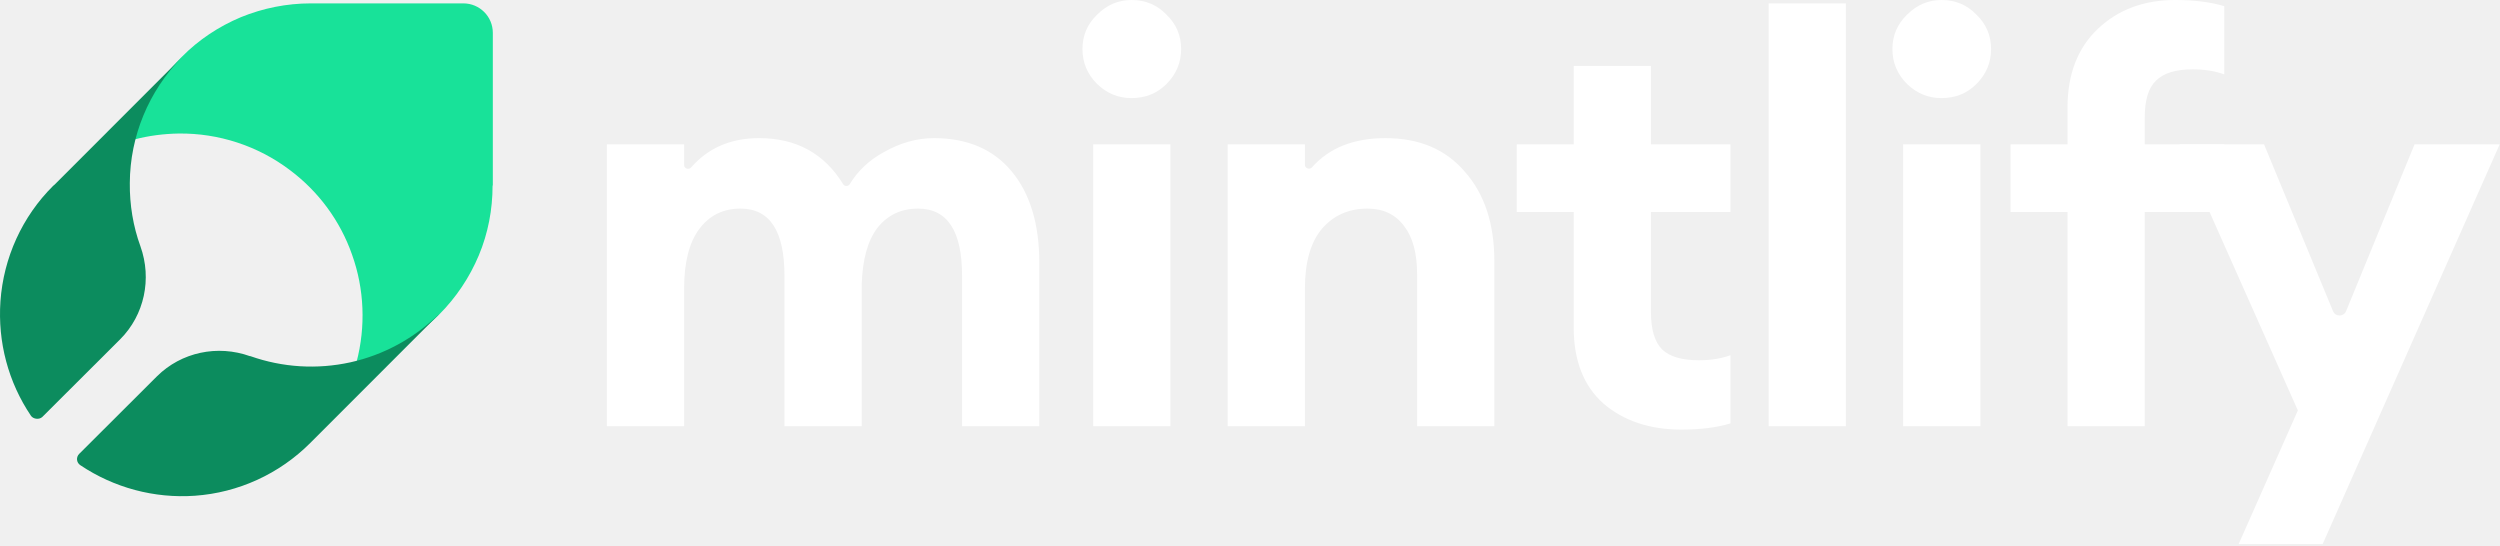
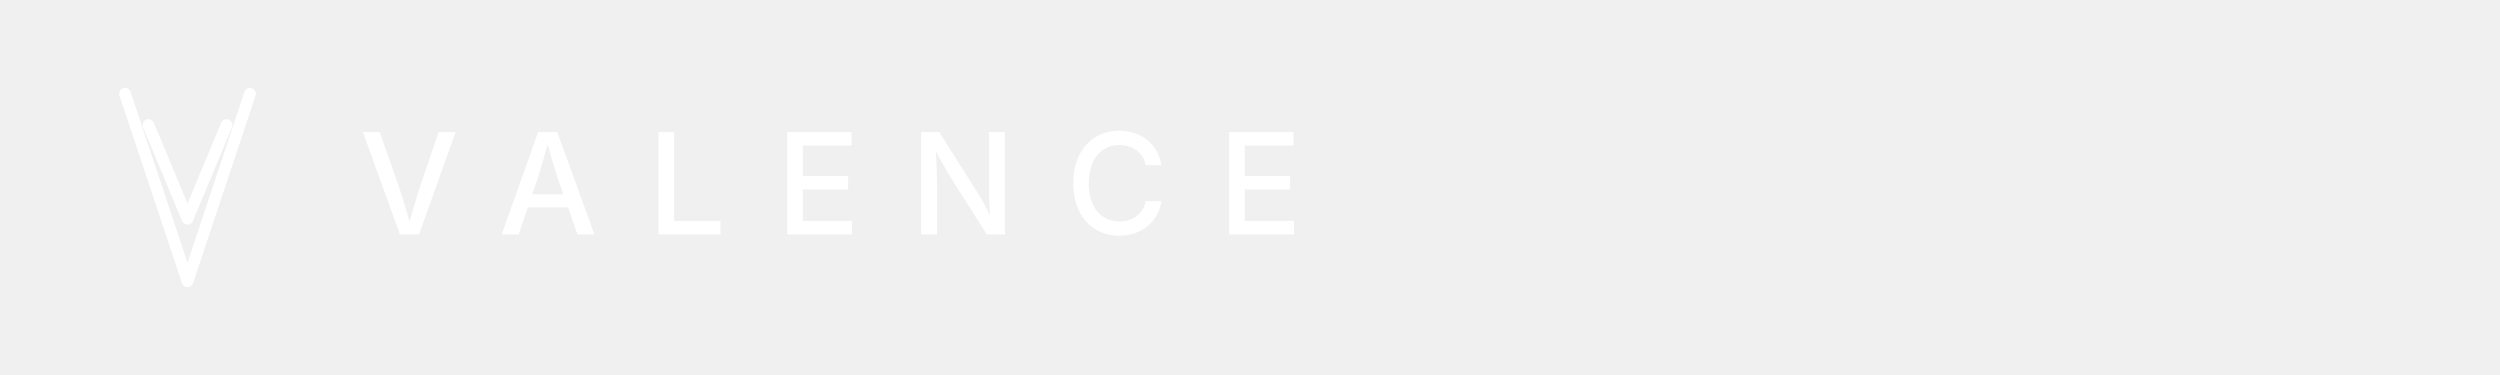
- <svg xmlns="http://www.w3.org/2000/svg" width="1682" height="367" viewBox="0 0 1682 367" fill="none">
-   <path d="M1562.69 366.037H1506.17L1546 276.14L1466.34 97.105H1523.24L1569.66 209.337C1571.28 213.26 1576.84 213.253 1578.45 209.325L1624.52 97.105H1681.79L1562.69 366.037Z" fill="white" />
-   <path d="M1391.02 286.761V142.622H1352.71V97.104H1391.02V72.449C1391.02 49.943 1397.85 32.242 1411.5 19.345C1425.16 6.448 1442.48 0 1463.47 0C1476.37 0 1487.37 1.391 1496.47 4.172V50.069C1490.4 47.793 1483.32 46.656 1475.23 46.656C1463.85 46.656 1455.63 49.184 1450.57 54.242C1445.51 59.046 1442.99 67.265 1442.99 78.897V97.104H1496.47V142.622H1442.99V286.761H1391.02Z" fill="white" />
-   <path d="M1306.22 66.001C1297.37 66.001 1289.66 62.84 1283.08 56.518C1276.51 49.943 1273.22 42.104 1273.22 33C1273.22 23.897 1276.51 16.184 1283.08 9.862C1289.66 3.287 1297.37 0 1306.22 0C1315.58 0 1323.42 3.287 1329.74 9.862C1336.31 16.184 1339.6 23.897 1339.6 33C1339.6 42.104 1336.31 49.943 1329.74 56.518C1323.42 62.84 1315.58 66.001 1306.22 66.001ZM1280.43 286.761V97.104H1332.39V286.761H1280.43Z" fill="white" />
-   <path d="M1189.94 286.761V2.276H1241.91V286.761H1189.94Z" fill="white" />
-   <path d="M1131.24 289.037C1110 289.037 1092.55 283.221 1078.89 271.588C1065.49 259.703 1058.79 242.634 1058.79 220.381V142.622H1020.48V97.104H1058.79V44.38H1110.76V97.104H1164.24V142.622H1110.76V210.14C1110.76 221.772 1113.29 230.117 1118.34 235.174C1123.4 239.979 1131.62 242.381 1143 242.381C1151.09 242.381 1158.17 241.243 1164.24 238.967V284.864C1155.14 287.646 1144.14 289.037 1131.24 289.037Z" fill="white" />
-   <path d="M825.979 286.761V97.104H877.945V110.967C877.945 113.311 881.135 114.347 882.688 112.591C894.273 99.485 910.773 92.932 932.187 92.932C954.946 92.932 972.774 100.518 985.67 115.69C998.82 130.61 1005.39 150.587 1005.39 175.622V286.761H953.429V184.346C953.429 170.438 950.521 159.691 944.704 152.104C938.888 144.265 930.67 140.346 920.049 140.346C907.405 140.346 897.164 144.898 889.325 154.001C881.738 163.105 877.945 176.507 877.945 194.208V286.761H825.979Z" fill="white" />
-   <path d="M761.286 66.001C752.436 66.001 744.723 62.84 738.148 56.518C731.574 49.943 728.286 42.104 728.286 33C728.286 23.897 731.574 16.184 738.148 9.862C744.723 3.287 752.436 0 761.286 0C770.643 0 778.482 3.287 784.804 9.862C791.379 16.184 794.666 23.897 794.666 33C794.666 42.104 791.379 49.943 784.804 56.518C778.482 62.84 770.643 66.001 761.286 66.001ZM735.493 286.761V97.104H787.459V286.761H735.493Z" fill="white" />
-   <path d="M647.273 286.761V185.484C647.273 155.392 637.411 140.346 617.686 140.346C606.307 140.346 597.204 144.645 590.376 153.242C583.801 161.84 580.261 174.61 579.755 191.553V286.761H527.789V185.484C527.789 155.392 517.927 140.346 498.203 140.346C486.571 140.346 477.341 144.898 470.513 154.001C463.685 163.105 460.272 176.507 460.272 194.208V286.761H408.306V97.104H460.272V111.103C460.272 113.435 463.407 114.462 464.939 112.704C476.419 99.522 491.68 92.932 510.72 92.932C535.742 92.932 554.588 103.262 567.259 123.923C568.258 125.553 570.718 125.527 571.712 123.894C577.189 114.891 584.802 107.731 594.548 102.414C605.675 96.093 616.928 92.932 628.307 92.932C650.813 92.932 668.261 100.391 680.652 115.311C693.043 130.231 699.239 150.714 699.239 176.76V286.761H647.273Z" fill="white" />
-   <path d="M331.569 124.833V22.09C331.569 11.065 322.625 2.276 311.764 2.276H209.069C192.938 2.276 176.967 5.472 162.113 11.544C147.26 17.775 133.685 26.724 122.345 38.228L121.546 39.027C106.533 54.207 95.833 73.062 90.402 93.834C100.145 91.277 110.206 89.999 120.268 89.839C147.1 89.52 173.453 98.148 194.855 114.287C214.18 128.668 228.873 148.481 236.859 171.331C245.164 194.5 246.122 219.746 239.893 243.554C260.496 238.122 279.503 227.416 294.675 212.396L295.474 211.597C306.813 200.252 315.917 186.67 322.145 171.81C328.374 156.95 331.409 140.971 331.409 124.833H331.569Z" fill="#18E299" />
-   <path d="M87.337 123.098C87.496 91.579 100.066 61.334 122.182 38.73L36.739 124.212C36.421 124.531 36.102 124.69 35.784 125.008C14.941 145.702 2.371 173.4 0.303 202.69C-1.607 230.07 5.553 257.131 20.828 279.736C22.285 281.892 26.238 282.601 28.466 280.532L80.813 228.319C97.202 211.923 102.293 187.568 94.497 165.759C89.564 152.229 87.178 137.743 87.337 123.098Z" fill="#0C8C5E" />
-   <path d="M294.976 211.605C278.587 227.683 258.062 238.826 235.786 243.761C213.351 248.695 190.121 247.263 168.482 239.622C168.482 239.622 168.323 239.622 168.164 239.622C146.365 231.822 122.022 236.916 105.633 253.153L53.285 305.365C51.057 307.594 51.376 311.255 54.081 313.006C76.674 328.129 103.724 335.451 131.091 333.541C160.368 331.472 187.894 318.896 208.737 298.043L209.533 297.247L294.976 211.765V211.605Z" fill="#0C8C5E" />
+ <svg xmlns="http://www.w3.org/2000/svg" width="320" height="48" viewBox="0 0 320 48" fill="none">
+   <path d="M16 12 L24 36 L32 12" stroke="white" stroke-width="1.5" stroke-linecap="round" stroke-linejoin="round" fill="none" />
+   <path d="M19 16 L24 28 L29 16" stroke="white" stroke-width="1.5" stroke-linecap="round" stroke-linejoin="round" fill="none" />
+   <text x="46" y="30" fill="white" font-family="Inter, -apple-system, Helvetica Neue, sans-serif" font-size="18" font-weight="500" letter-spacing="0.35em">VALENCE</text>
</svg>
